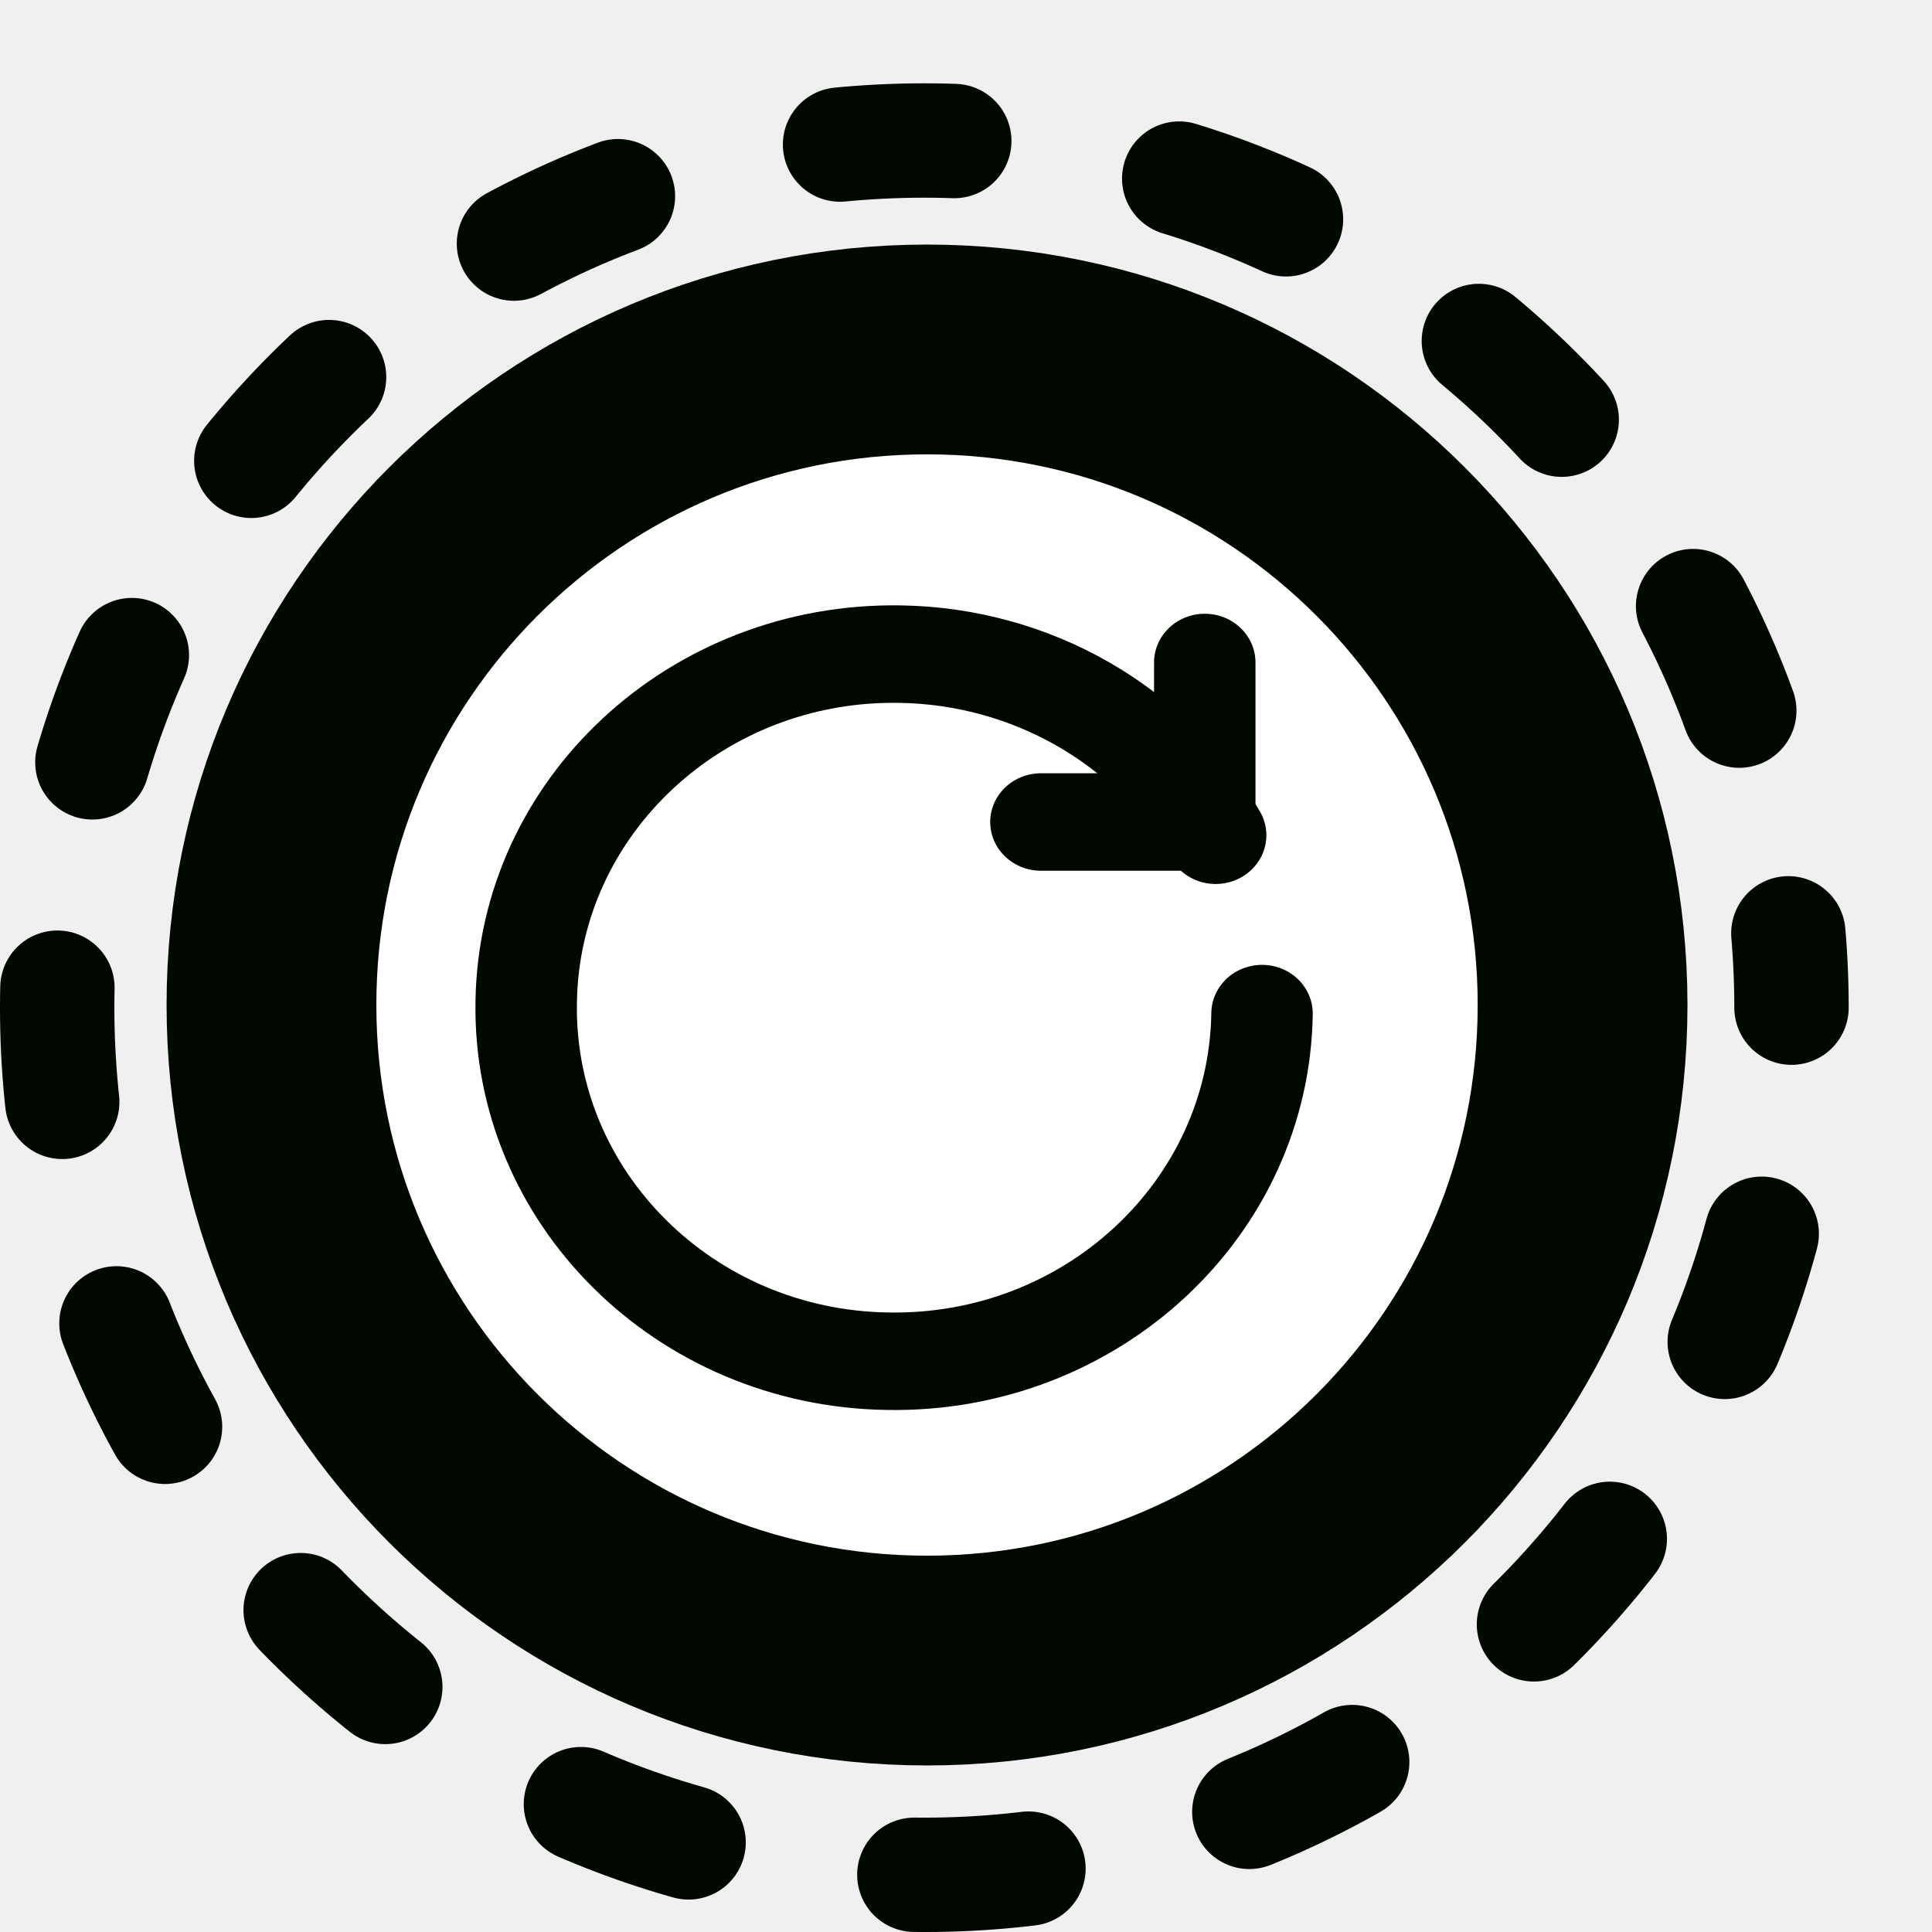
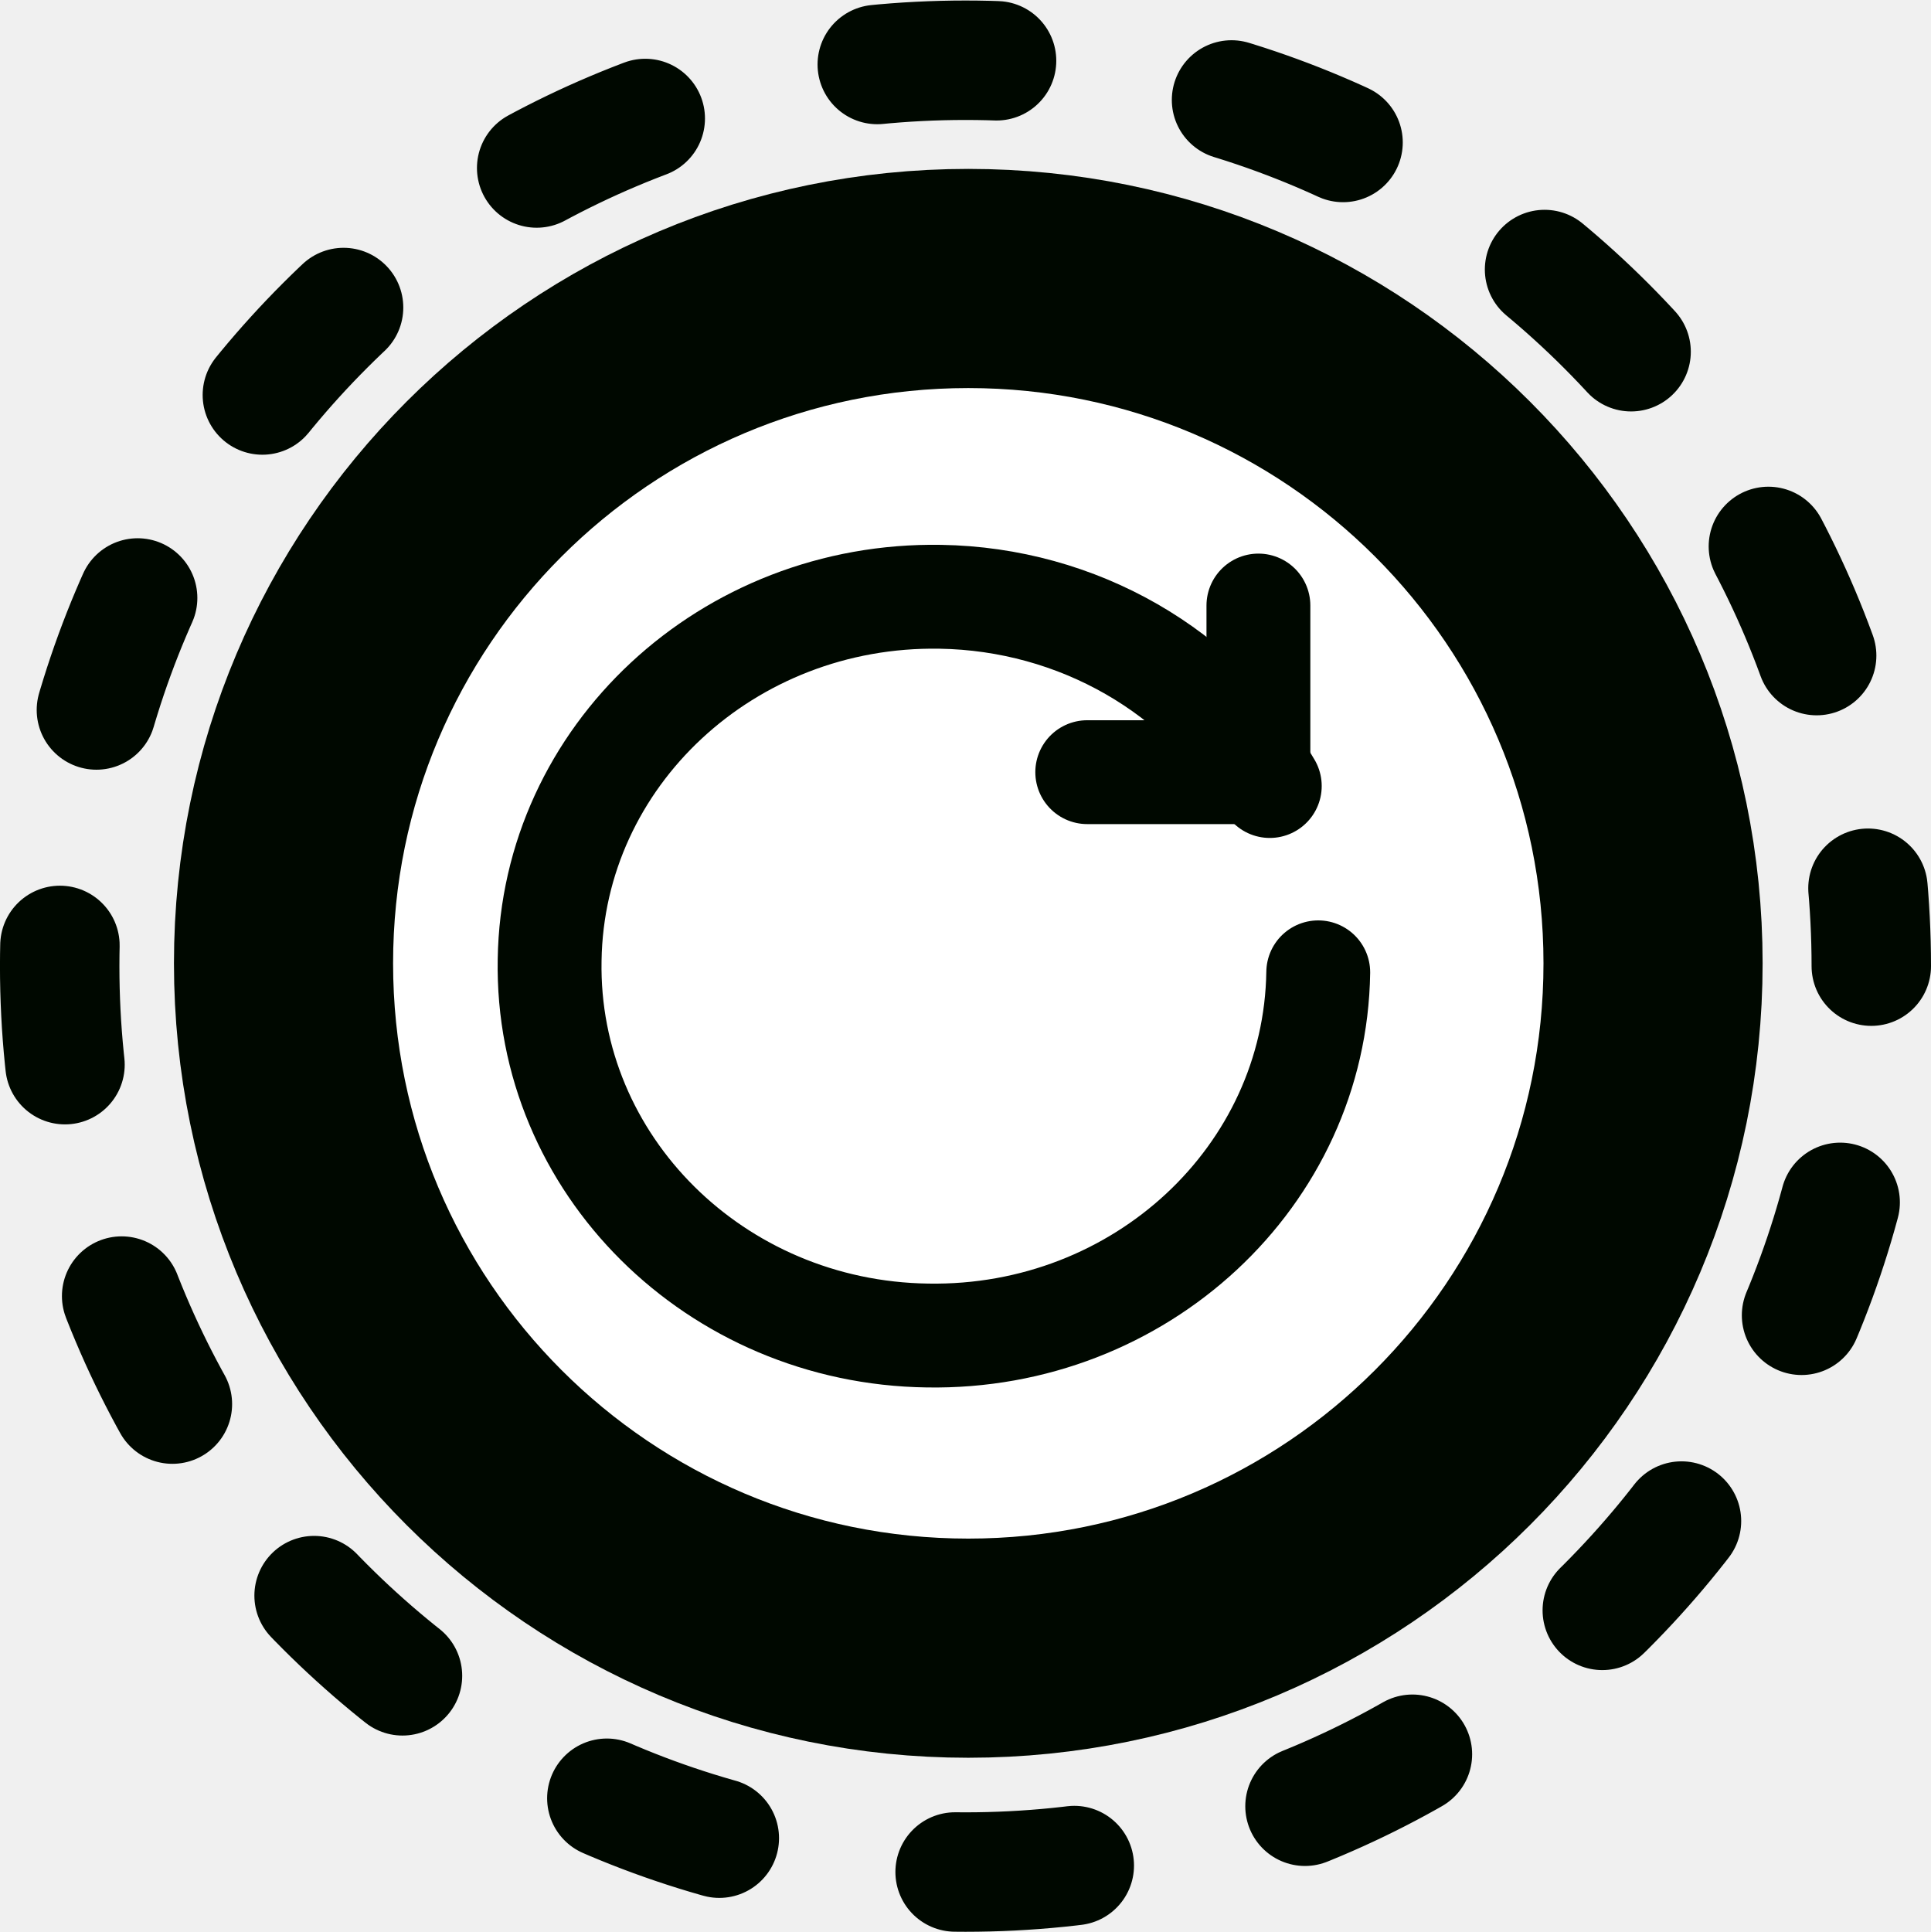
- <svg xmlns="http://www.w3.org/2000/svg" version="1.1" width="40.807" height="40.807" id="svg4102">
+ <svg xmlns="http://www.w3.org/2000/svg" version="1.1" width="39.031" height="39.062" id="svg4102">
  <defs id="defs4104">
    <linearGradient id="linearGradient3783-5">
      <stop id="stop3785-3" style="stop-color:#ff8c06;stop-opacity:1" offset="0" />
      <stop id="stop3787-0" style="stop-color:#261748;stop-opacity:0" offset="1" />
    </linearGradient>
    <marker refX="0" refY="0" orient="auto" id="Arrow2Mend5" style="overflow:visible">
-       <path d="M 8.719,4.034 L -2.207,0.016 L 8.719,-4.002 C 6.973,-1.63 6.983,1.616 8.719,4.034 z" transform="scale(-0.6,-0.6)" id="path3846" style="fill:#00084f;fill-rule:evenodd;stroke:#00084f;stroke-width:0.625;stroke-linejoin:round" />
+       <path d="M 8.719,4.034 -2.207,0.016 8.719,-4.002 c -1.745,2.372 -1.735,5.617 -6e-7,8.035 z" transform="scale(-0.6,-0.6)" id="path3846" style="fill:#00084f;fill-rule:evenodd;stroke:#00084f;stroke-width:0.625;stroke-linejoin:round" />
    </marker>
    <marker refX="0" refY="0" orient="auto" id="marker14635" style="overflow:visible">
-       <path d="M 8.719,4.034 L -2.207,0.016 L 8.719,-4.002 C 6.973,-1.63 6.983,1.616 8.719,4.034 z" transform="scale(-0.6,-0.6)" id="path14637" style="fill:#00084f;fill-rule:evenodd;stroke:#00084f;stroke-width:0.625;stroke-linejoin:round" />
+       <path d="M 8.719,4.034 -2.207,0.016 8.719,-4.002 c -1.745,2.372 -1.735,5.617 -6e-7,8.035 z" transform="scale(-0.6,-0.6)" id="path14637" style="fill:#00084f;fill-rule:evenodd;stroke:#00084f;stroke-width:0.625;stroke-linejoin:round" />
    </marker>
    <marker refX="0" refY="0" orient="auto" id="Arrow2Mend5-3" style="overflow:visible">
-       <path d="M 8.719,4.034 L -2.207,0.016 L 8.719,-4.002 C 6.973,-1.63 6.983,1.616 8.719,4.034 z" transform="scale(-0.6,-0.6)" id="path3846-6" style="fill:#00084f;fill-rule:evenodd;stroke:#00084f;stroke-width:0.625;stroke-linejoin:round" />
+       <path d="M 8.719,4.034 -2.207,0.016 8.719,-4.002 c -1.745,2.372 -1.735,5.617 -6e-7,8.035 z" transform="scale(-0.6,-0.6)" id="path3846-6" style="fill:#00084f;fill-rule:evenodd;stroke:#00084f;stroke-width:0.625;stroke-linejoin:round" />
    </marker>
    <marker refX="0" refY="0" orient="auto" id="Arrow2Mende" style="overflow:visible">
-       <path d="M 8.719,4.034 L -2.207,0.016 L 8.719,-4.002 C 6.973,-1.63 6.983,1.616 8.719,4.034 z" transform="scale(-0.6,-0.6)" id="path3891" style="fill:#00084f;fill-rule:evenodd;stroke:#00084f;stroke-width:0.625;stroke-linejoin:round" />
+       <path d="M 8.719,4.034 -2.207,0.016 8.719,-4.002 c -1.745,2.372 -1.735,5.617 -6e-7,8.035 z" transform="scale(-0.6,-0.6)" id="path3891" style="fill:#00084f;fill-rule:evenodd;stroke:#00084f;stroke-width:0.625;stroke-linejoin:round" />
    </marker>
    <marker refX="0" refY="0" orient="auto" id="Arrow2Mendz" style="overflow:visible">
-       <path d="M 8.719,4.034 L -2.207,0.016 L 8.719,-4.002 C 6.973,-1.63 6.983,1.616 8.719,4.034 z" transform="scale(-0.6,-0.6)" id="path3813" style="fill:#00084f;fill-rule:evenodd;stroke:#00084f;stroke-width:0.625;stroke-linejoin:round" />
+       <path d="M 8.719,4.034 -2.207,0.016 8.719,-4.002 c -1.745,2.372 -1.735,5.617 -6e-7,8.035 z" transform="scale(-0.6,-0.6)" id="path3813" style="fill:#00084f;fill-rule:evenodd;stroke:#00084f;stroke-width:0.625;stroke-linejoin:round" />
    </marker>
    <marker refX="0" refY="0" orient="auto" id="Arrow2Mendn" style="overflow:visible">
-       <path d="M 8.719,4.034 L -2.207,0.016 L 8.719,-4.002 C 6.973,-1.63 6.983,1.616 8.719,4.034 z" transform="scale(-0.6,-0.6)" id="path3816" style="fill:#00084f;fill-rule:evenodd;stroke:#00084f;stroke-width:0.625;stroke-linejoin:round" />
+       <path d="M 8.719,4.034 -2.207,0.016 8.719,-4.002 c -1.745,2.372 -1.735,5.617 -6e-7,8.035 z" transform="scale(-0.6,-0.6)" id="path3816" style="fill:#00084f;fill-rule:evenodd;stroke:#00084f;stroke-width:0.625;stroke-linejoin:round" />
    </marker>
  </defs>
-   <g transform="translate(4.7974255e-5,1.275953)" id="layer1">
-     <g transform="matrix(0,1.25,1.25,0,-1386.411,-388.3115)" id="icon_gas_pol" style="display:inline">
-       <g transform="translate(69.6342,66.82928)" id="g5141-6" style="display:inline">
-         <path d="M 68,41 A 27,27 0 1 1 14,41 A 27,27 0 1 1 68,41 z" transform="matrix(0,0.5426932,0.5426932,0,234.7707,1035.668)" id="path2983-89-2" style="fill:#261700;fill-opacity:0;stroke:#000800;stroke-width:3.561;stroke-linecap:round;stroke-linejoin:round;stroke-miterlimit:4;stroke-opacity:1;stroke-dasharray:3.561, 7.121;stroke-dashoffset:3.561" />
-         <path d="M 68,41 A 25,25 0 1 1 18,41 A 25,25 0 1 1 68,41 z" transform="matrix(0,0.443083,0.443083,0,238.8098,1038.911)" id="path3753-6-2" style="fill:#ffffff;fill-opacity:1;stroke:#000800;stroke-width:8;stroke-linecap:round;stroke-linejoin:round;stroke-miterlimit:4;stroke-opacity:1;stroke-dasharray:none;stroke-dashoffset:3.91" />
-       </g>
-       <g transform="matrix(0,0.3457161,0.3322197,0,320.0103,1117.322)" id="g2996" style="stroke:#000800;stroke-width:4.958;stroke-miterlimit:4;stroke-opacity:1;stroke-dasharray:none;display:inline">
-         <path d="M 37.984,20.303 C 37.843,30.224 29.657,38.161 19.701,37.984 C 9.78,37.843 1.843,29.657 2.02,19.701 C 2.161,9.78 10.346,1.843 20.303,2.02 C 26.717,2.126 32.598,5.634 35.717,11.232" id="path2998-9" style="fill:none;stroke:#000800;stroke-width:4.958;stroke-linecap:round;stroke-linejoin:round;stroke-miterlimit:4;stroke-opacity:1;stroke-dasharray:none" />
-         <path d="M 35.185,10.453 L 35.185,2.445" id="path3000" style="fill:none;stroke:#000800;stroke-width:4.958;stroke-linecap:round;stroke-linejoin:round;stroke-miterlimit:4;stroke-opacity:1;stroke-dasharray:none" />
-         <path d="M 35.185,10.559 L 27.177,10.559" id="path3002" style="fill:none;stroke:#000800;stroke-width:4.958;stroke-linecap:round;stroke-linejoin:round;stroke-miterlimit:4;stroke-opacity:1;stroke-dasharray:none" />
-       </g>
-     </g>
+   <g id="icon_gas_pol" transform="translate(0,-1.75)">
+     <path d="m 37.839,21.284 a 18.316,18.316 0 0 1 -36.632,0 18.316,18.316 0 1 1 36.632,0 z" id="path2983-89-2" style="fill:#261700;fill-opacity:0;stroke:#000800;stroke-width:2.415;stroke-linecap:round;stroke-linejoin:round;stroke-miterlimit:4;stroke-opacity:1;stroke-dasharray:2.415, 4.831;stroke-dashoffset:2.415" />
+     <path d="m 33.426,21.227 a 13.846,13.846 0 0 1 -27.693,0 13.846,13.846 0 1 1 27.693,0 z" id="path3753-6-2" style="fill:#ffffff;fill-opacity:1;stroke:#000800;stroke-width:4.431;stroke-linecap:round;stroke-linejoin:round;stroke-miterlimit:4;stroke-opacity:1;stroke-dasharray:none;stroke-dashoffset:3.91" />
+     <path d="m 26.656,21.409 c -0.061,4.12 -3.598,7.416 -7.901,7.343 -4.287,-0.059 -7.717,-3.458 -7.641,-7.593 0.061,-4.12 3.598,-7.416 7.901,-7.343 2.772,0.044 5.313,1.501 6.661,3.826" id="path2998-9" style="fill:none;stroke:#000800;stroke-width:2.1;stroke-linecap:round;stroke-linejoin:round;stroke-miterlimit:4;stroke-opacity:1;stroke-dasharray:none" />
+     <path d="m 25.446,17.318 0,-3.325" id="path3000" style="fill:none;stroke:#000800;stroke-width:2.1;stroke-linecap:round;stroke-linejoin:round;stroke-miterlimit:4;stroke-opacity:1;stroke-dasharray:none" />
+     <path d="m 25.446,17.362 -3.461,0" id="path3002" style="fill:none;stroke:#000800;stroke-width:2.1;stroke-linecap:round;stroke-linejoin:round;stroke-miterlimit:4;stroke-opacity:1;stroke-dasharray:none" />
  </g>
</svg>
